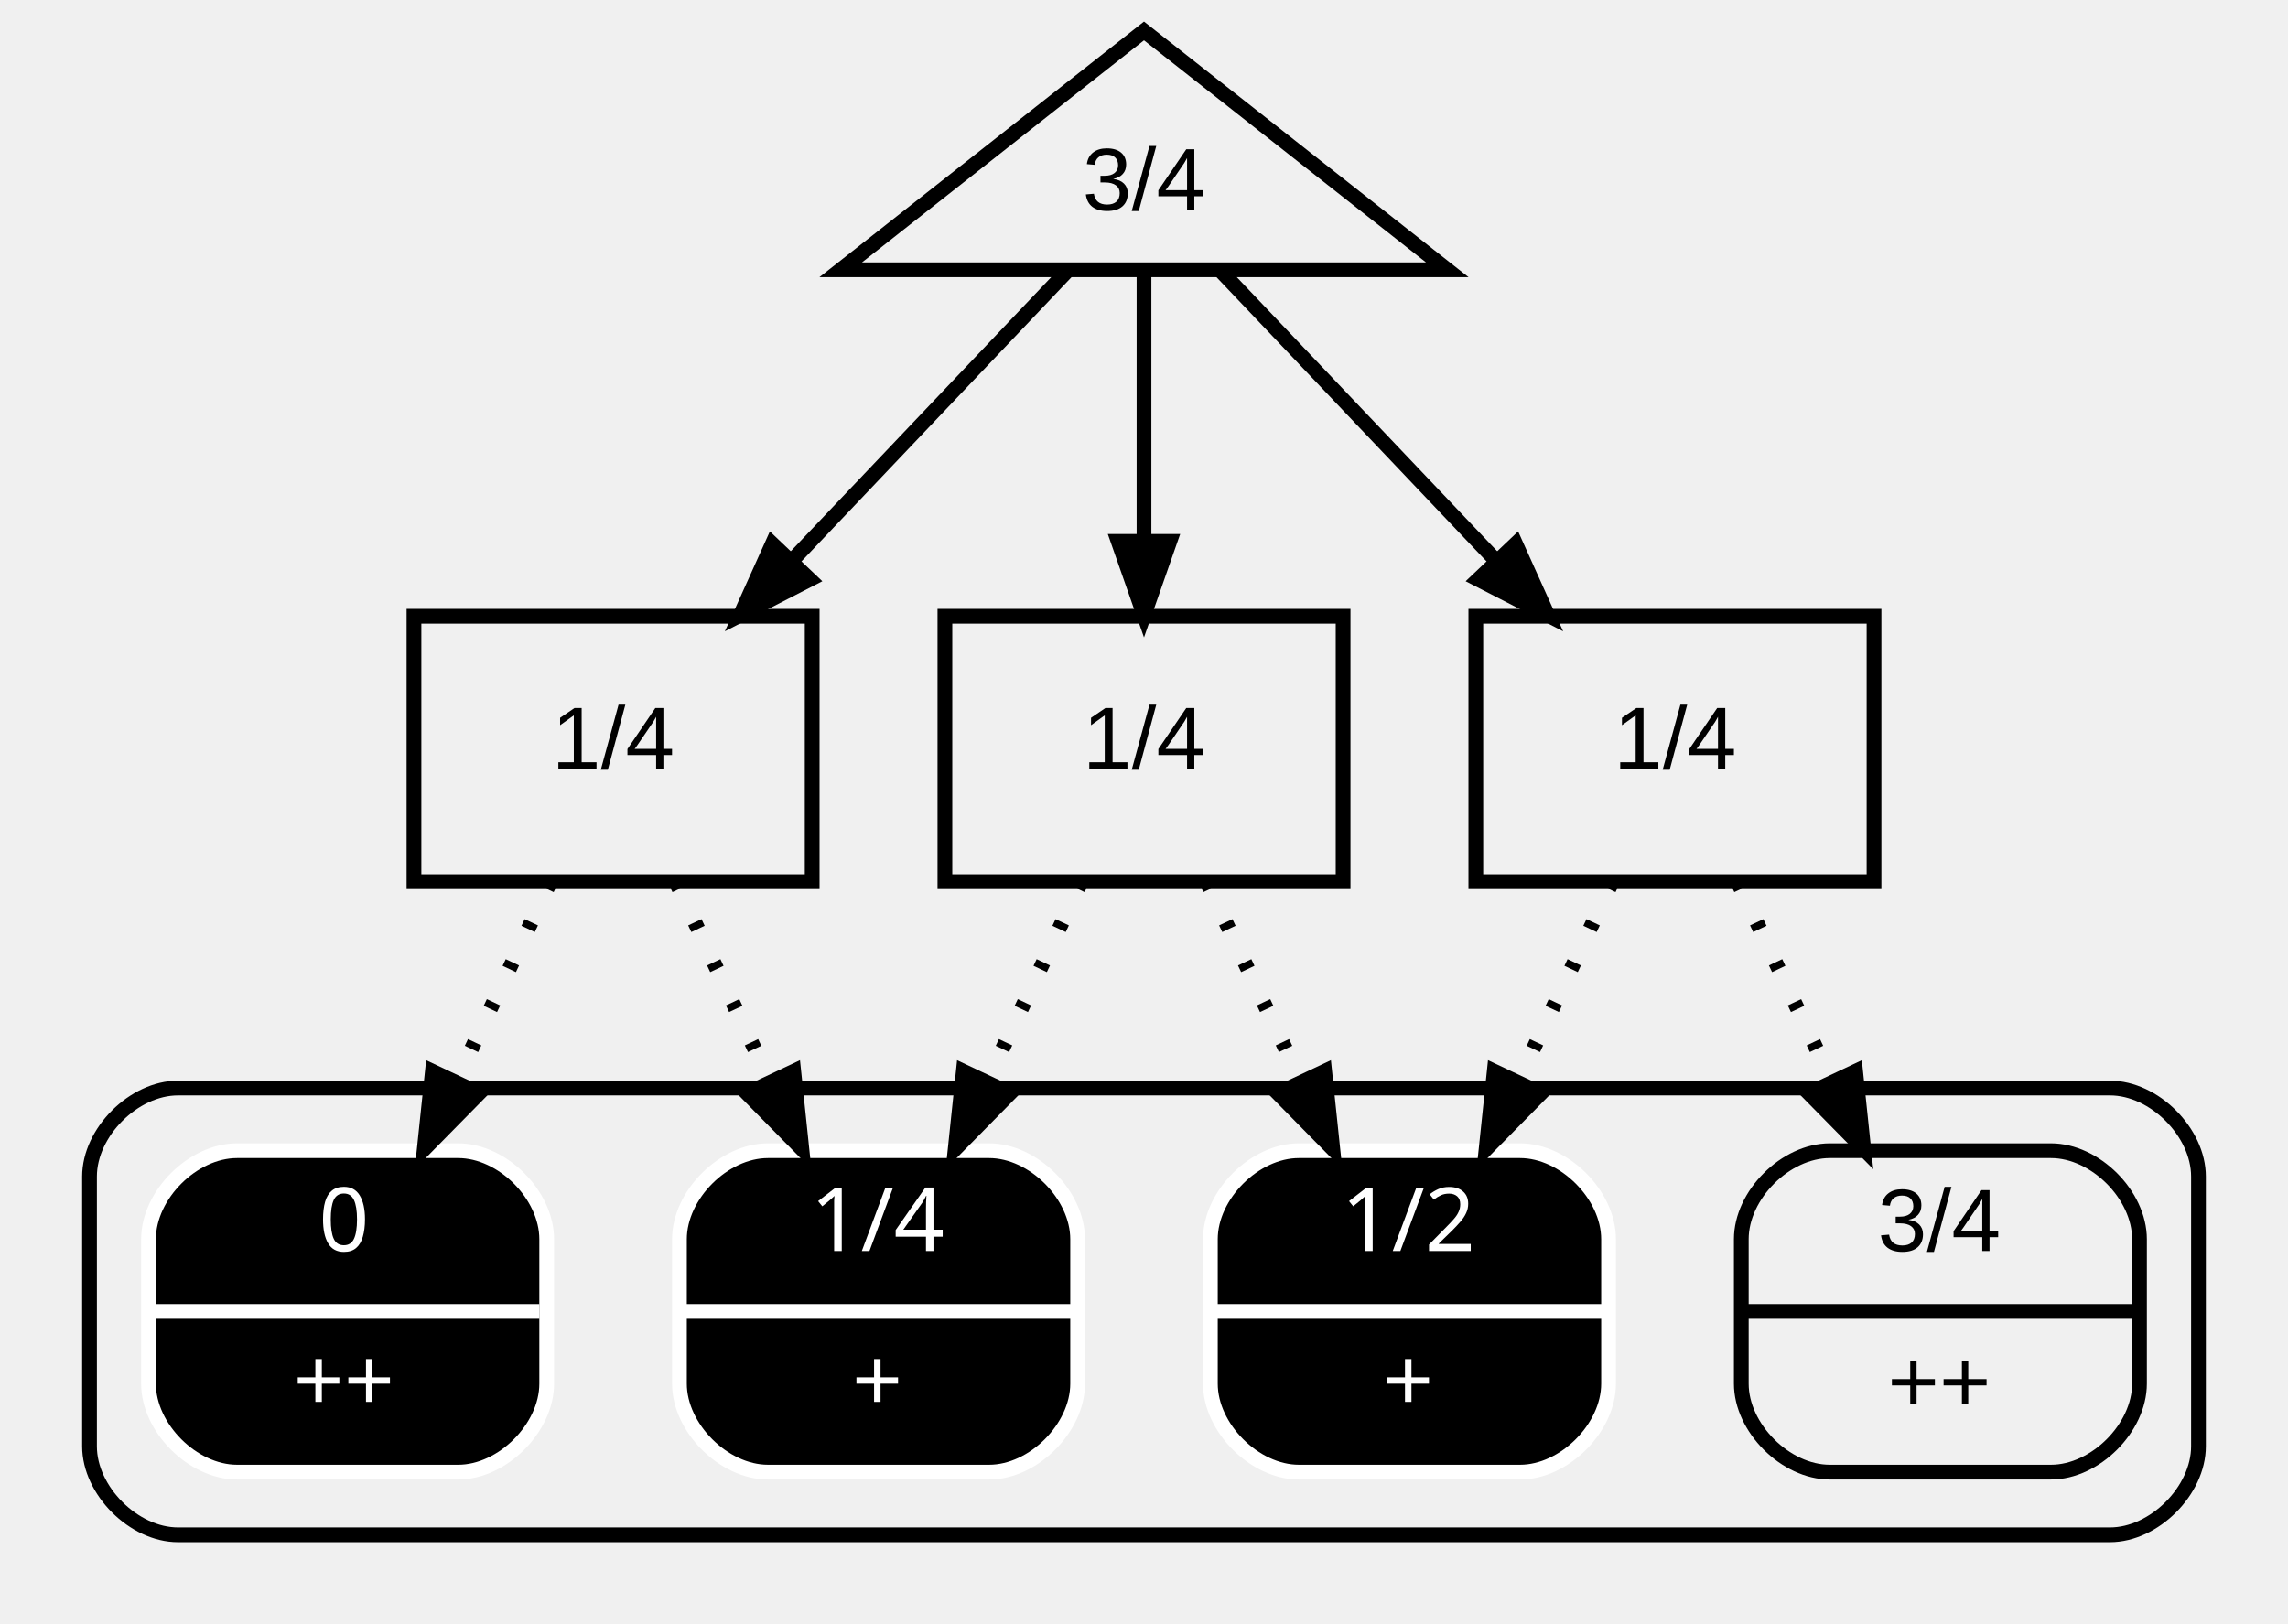
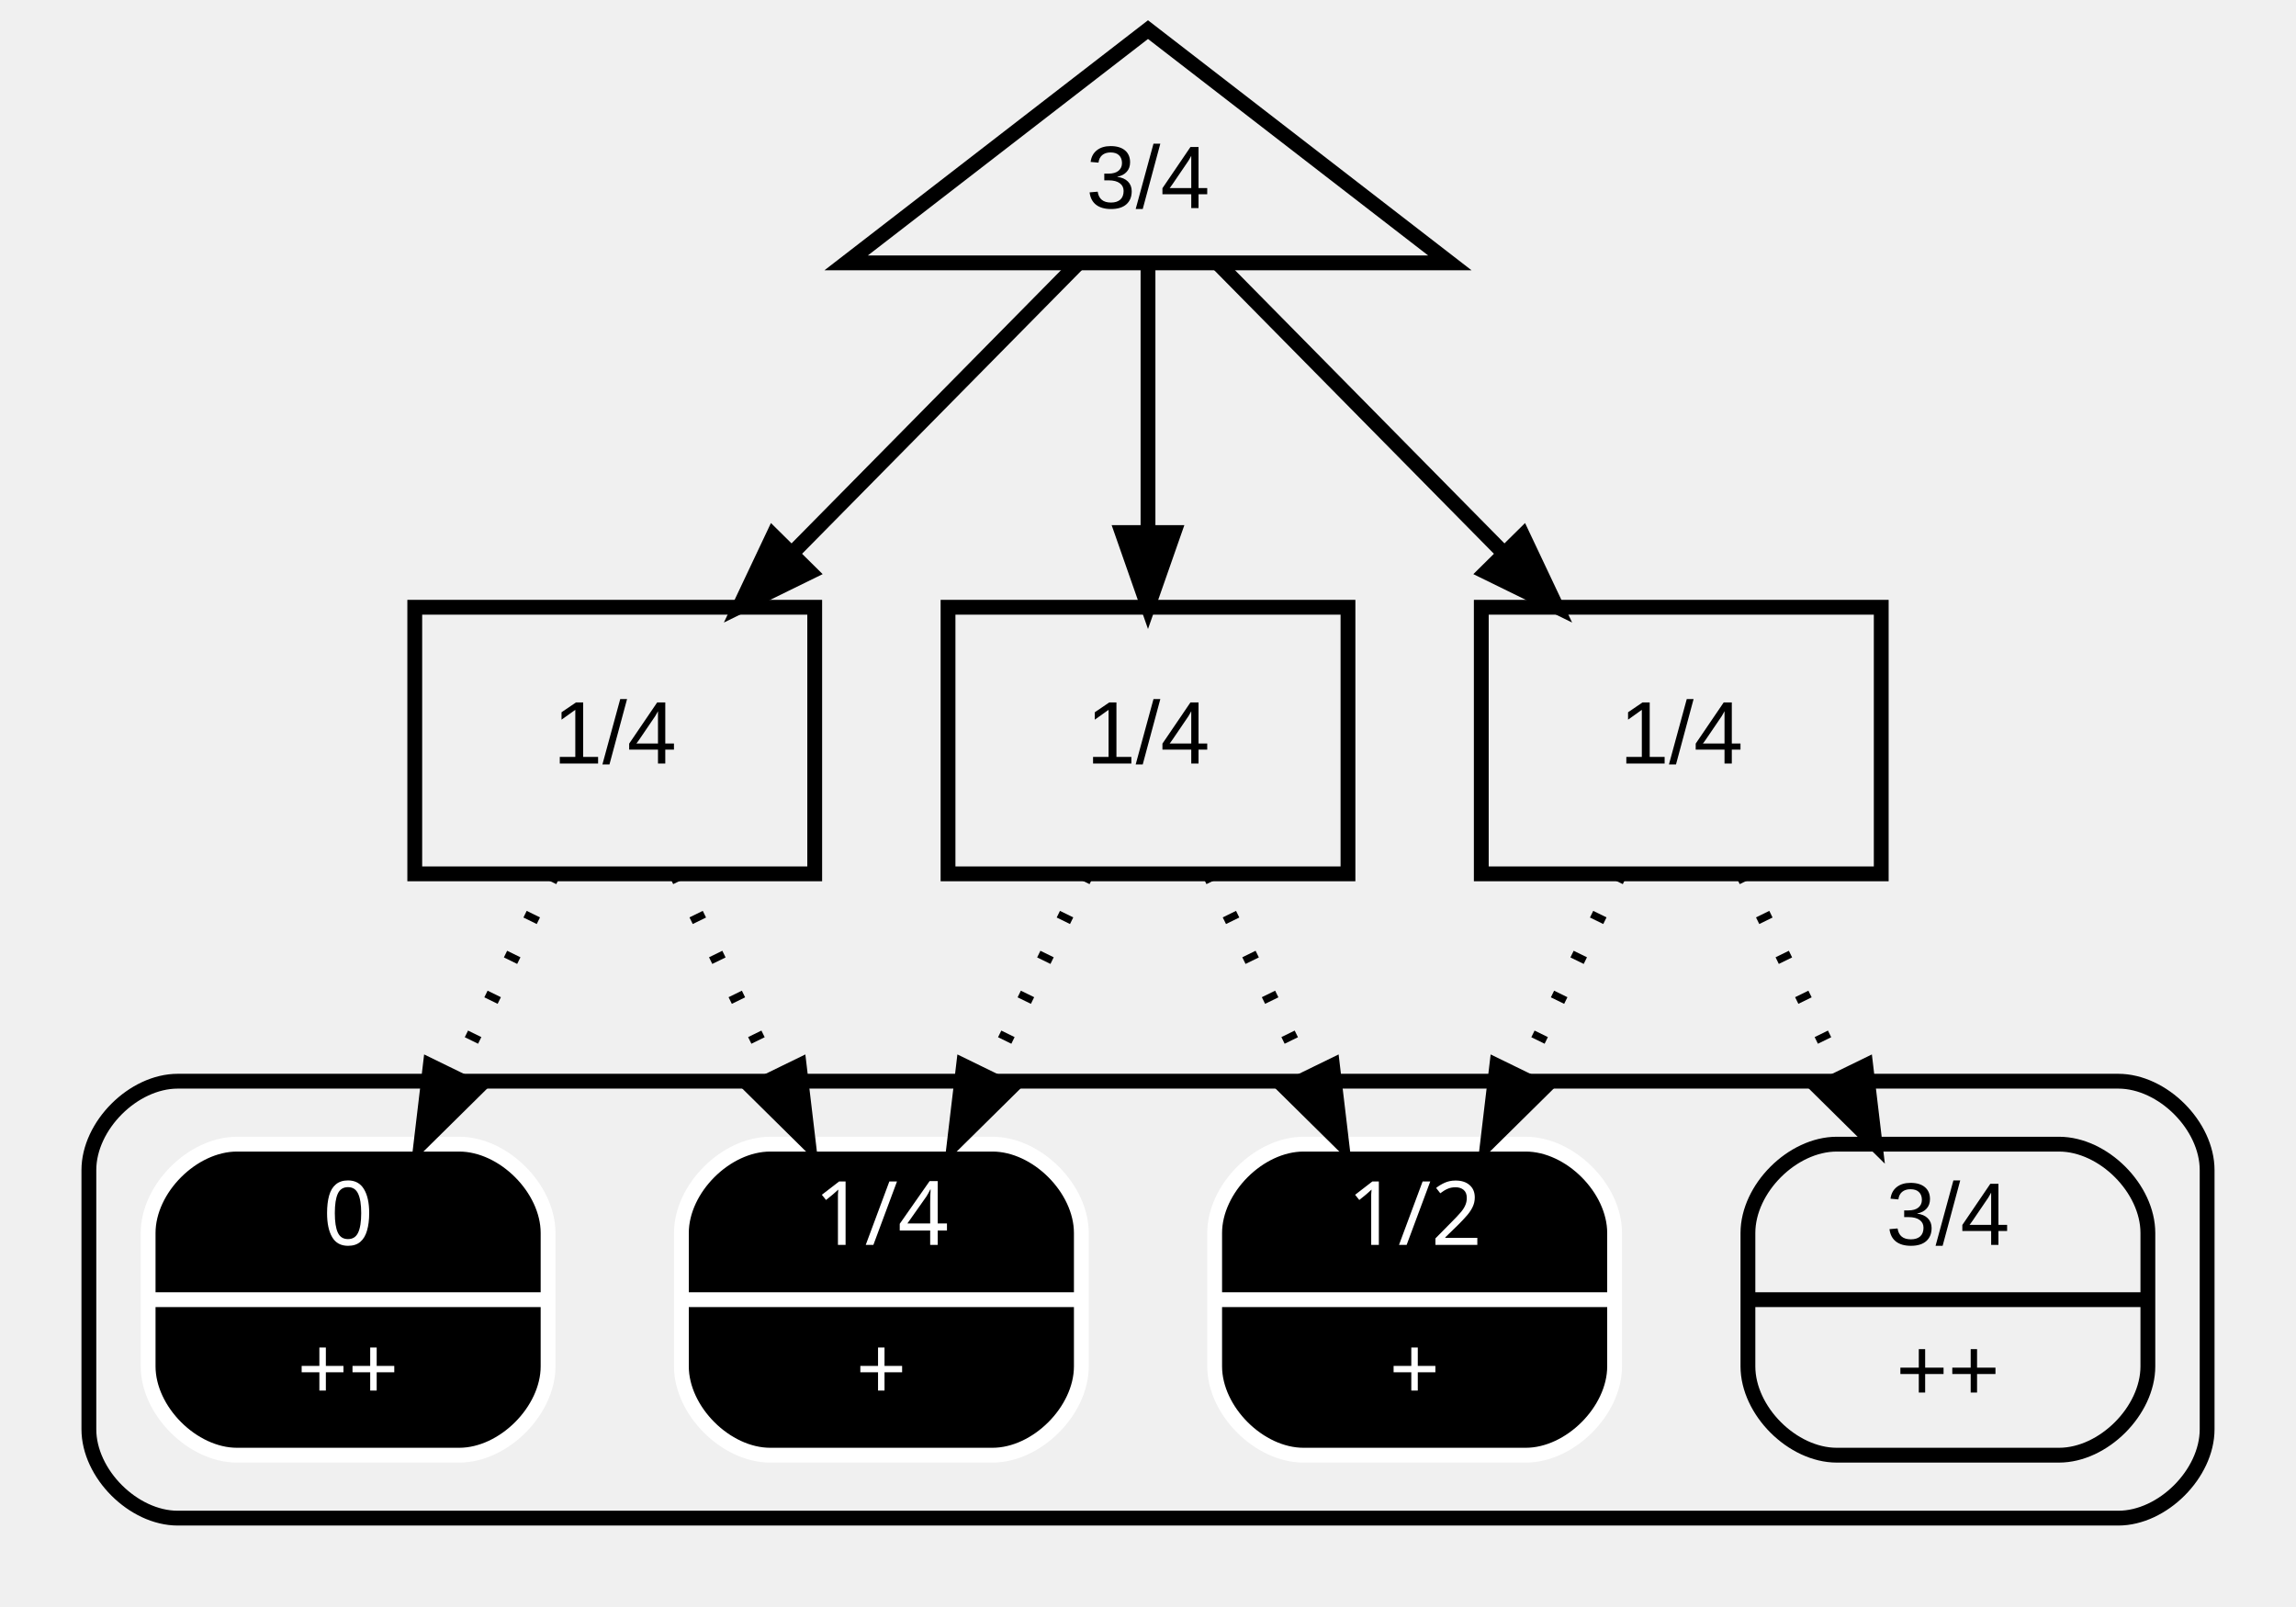
- <svg xmlns="http://www.w3.org/2000/svg" width="310pt" height="220pt" viewBox="0.00 0.00 310.00 220.20">
-   <g id="graph0" class="graph" transform="scale(1 1) rotate(0) translate(4 216.1953)">
+ <svg xmlns="http://www.w3.org/2000/svg" width="310pt" height="217pt" viewBox="0.00 0.00 310.00 217.00">
+   <g id="graph0" class="graph" transform="scale(1 1) rotate(0) translate(4 213)">
    <g id="clust1" class="cluster">
-       <path fill="transparent" stroke="#000000" stroke-width="2" d="M20,-8C20,-8 282,-8 282,-8 288,-8 294,-14 294,-20 294,-20 294,-56.598 294,-56.598 294,-62.598 288,-68.598 282,-68.598 282,-68.598 20,-68.598 20,-68.598 14,-68.598 8,-62.598 8,-56.598 8,-56.598 8,-20 8,-20 8,-14 14,-8 20,-8" />
+       <path fill="transparent" stroke="black" stroke-width="2" d="M20,-8C20,-8 282,-8 282,-8 288,-8 294,-14 294,-20 294,-20 294,-55 294,-55 294,-61 288,-67 282,-67 282,-67 20,-67 20,-67 14,-67 8,-61 8,-55 8,-55 8,-20 8,-20 8,-14 14,-8 20,-8" />
    </g>
    <g id="node1" class="node">
-       <polygon fill="none" stroke="#000000" stroke-width="2" points="151,-211.996 109.868,-179.597 192.132,-179.597 151,-211.996" />
-       <text text-anchor="middle" x="151" y="-187.696" font-family="Arial" font-size="12.00" fill="#000000">3/4</text>
+       <polygon fill="none" stroke="black" stroke-width="2" points="151,-209 110.24,-177.5 191.76,-177.5 151,-209" />
+       <text text-anchor="middle" x="151" y="-184.9" font-family="Arial" font-size="12.00">3/4</text>
    </g>
    <g id="node2" class="node">
-       <polygon fill="none" stroke="#000000" stroke-width="2" points="106,-132.598 52,-132.598 52,-96.598 106,-96.598 106,-132.598" />
-       <text text-anchor="middle" x="79" y="-111.897" font-family="Arial" font-size="12.00" fill="#000000">1/4</text>
+       <polygon fill="none" stroke="black" stroke-width="2" points="106,-131 52,-131 52,-95 106,-95 106,-131" />
+       <text text-anchor="middle" x="79" y="-109.9" font-family="Arial" font-size="12.00">1/4</text>
    </g>
    <g id="edge1" class="edge">
-       <path fill="none" stroke="#000000" stroke-width="2" d="M140.684,-179.536C130.998,-169.339 116.135,-153.692 103.426,-140.312" />
-       <polygon fill="#000000" stroke="#000000" stroke-width="2" points="105.672,-137.595 96.247,-132.755 100.597,-142.416 105.672,-137.595" />
+       <path fill="none" stroke="black" stroke-width="2" d="M141.59,-177.46C131.81,-167.54 116.12,-151.64 102.9,-138.23" />
+       <polygon fill="black" stroke="black" stroke-width="2" points="105.37,-135.75 95.86,-131.09 100.39,-140.67 105.37,-135.75" />
    </g>
    <g id="node3" class="node">
-       <polygon fill="none" stroke="#000000" stroke-width="2" points="178,-132.598 124,-132.598 124,-96.598 178,-96.598 178,-132.598" />
-       <text text-anchor="middle" x="151" y="-111.897" font-family="Arial" font-size="12.00" fill="#000000">1/4</text>
+       <polygon fill="none" stroke="black" stroke-width="2" points="178,-131 124,-131 124,-95 178,-95 178,-131" />
+       <text text-anchor="middle" x="151" y="-109.9" font-family="Arial" font-size="12.00">1/4</text>
    </g>
    <g id="edge2" class="edge">
-       <path fill="none" stroke="#000000" stroke-width="2" d="M151,-179.536C151,-170.006 151,-155.716 151,-142.965" />
-       <polygon fill="#000000" stroke="#000000" stroke-width="2" points="154.5,-142.755 151,-132.755 147.5,-142.755 154.5,-142.755" />
+       <path fill="none" stroke="black" stroke-width="2" d="M151,-177.46C151,-168.28 151,-153.96 151,-141.25" />
+       <polygon fill="black" stroke="black" stroke-width="2" points="154.5,-141.09 151,-131.09 147.5,-141.09 154.5,-141.09" />
    </g>
    <g id="node4" class="node">
-       <polygon fill="none" stroke="#000000" stroke-width="2" points="250,-132.598 196,-132.598 196,-96.598 250,-96.598 250,-132.598" />
-       <text text-anchor="middle" x="223" y="-111.897" font-family="Arial" font-size="12.00" fill="#000000">1/4</text>
+       <polygon fill="none" stroke="black" stroke-width="2" points="250,-131 196,-131 196,-95 250,-95 250,-131" />
+       <text text-anchor="middle" x="223" y="-109.9" font-family="Arial" font-size="12.00">1/4</text>
    </g>
    <g id="edge3" class="edge">
-       <path fill="none" stroke="#000000" stroke-width="2" d="M161.316,-179.536C171.002,-169.339 185.865,-153.692 198.574,-140.312" />
-       <polygon fill="#000000" stroke="#000000" stroke-width="2" points="201.403,-142.416 205.753,-132.755 196.328,-137.595 201.403,-142.416" />
+       <path fill="none" stroke="black" stroke-width="2" d="M160.41,-177.46C170.19,-167.54 185.88,-151.64 199.1,-138.23" />
+       <polygon fill="black" stroke="black" stroke-width="2" points="201.61,-140.67 206.14,-131.09 196.63,-135.75 201.61,-140.67" />
    </g>
    <g id="node5" class="node">
-       <path fill="#000000" stroke="#ffffff" stroke-width="2" d="M28,-16.5C28,-16.5 58,-16.5 58,-16.5 64,-16.5 70,-22.5 70,-28.5 70,-28.5 70,-48.098 70,-48.098 70,-54.098 64,-60.098 58,-60.098 58,-60.098 28,-60.098 28,-60.098 22,-60.098 16,-54.098 16,-48.098 16,-48.098 16,-28.5 16,-28.5 16,-22.5 22,-16.5 28,-16.5" />
-       <text text-anchor="middle" x="42.508" y="-46.498" font-family="Arial bold" font-size="12.00" fill="#ffffff">0</text>
-       <polyline fill="none" stroke="#ffffff" stroke-width="2" points="16,-38.299 69.016,-38.299 " />
-       <text text-anchor="middle" x="42.508" y="-24.699" font-family="Arial bold" font-size="12.00" fill="#ffffff">++</text>
+       <path fill="black" stroke="white" stroke-width="2" d="M28,-16.5C28,-16.5 58,-16.5 58,-16.5 64,-16.5 70,-22.5 70,-28.5 70,-28.5 70,-46.5 70,-46.5 70,-52.5 64,-58.5 58,-58.5 58,-58.5 28,-58.5 28,-58.5 22,-58.5 16,-52.5 16,-46.5 16,-46.5 16,-28.5 16,-28.5 16,-22.5 22,-16.5 28,-16.5" />
+       <text text-anchor="middle" x="43" y="-44.9" font-family="Arial bold" font-size="12.00" fill="white">0</text>
+       <polyline fill="none" stroke="white" stroke-width="2" points="16,-37.5 70,-37.5 " />
+       <text text-anchor="middle" x="43" y="-23.9" font-family="Arial bold" font-size="12.00" fill="white">++</text>
    </g>
    <g id="edge4" class="edge">
-       <path fill="none" stroke="#000000" stroke-width="2" stroke-dasharray="1,5" d="M70.469,-96.516C66.672,-88.47 62.09,-78.76 57.766,-69.595" />
-       <polygon fill="#000000" stroke="#000000" stroke-width="2" points="60.829,-67.884 53.397,-60.334 54.499,-70.871 60.829,-67.884" />
+       <path fill="none" stroke="black" stroke-width="2" stroke-dasharray="1,5" d="M70.65,-94.95C66.7,-86.9 61.88,-77.04 57.37,-67.84" />
+       <polygon fill="black" stroke="black" stroke-width="2" points="60.38,-66.03 52.84,-58.58 54.09,-69.1 60.38,-66.03" />
    </g>
    <g id="node6" class="node">
-       <path fill="#000000" stroke="#ffffff" stroke-width="2" d="M100,-16.5C100,-16.5 130,-16.5 130,-16.5 136,-16.5 142,-22.5 142,-28.5 142,-28.5 142,-48.098 142,-48.098 142,-54.098 136,-60.098 130,-60.098 130,-60.098 100,-60.098 100,-60.098 94,-60.098 88,-54.098 88,-48.098 88,-48.098 88,-28.5 88,-28.5 88,-22.5 94,-16.5 100,-16.5" />
-       <text text-anchor="middle" x="114.841" y="-46.498" font-family="Arial bold" font-size="12.00" fill="#ffffff">1/4</text>
-       <polyline fill="none" stroke="#ffffff" stroke-width="2" points="88,-38.299 141.682,-38.299 " />
-       <text text-anchor="middle" x="114.841" y="-24.699" font-family="Arial bold" font-size="12.00" fill="#ffffff">+</text>
+       <path fill="black" stroke="white" stroke-width="2" d="M100,-16.5C100,-16.5 130,-16.5 130,-16.5 136,-16.5 142,-22.5 142,-28.5 142,-28.5 142,-46.5 142,-46.5 142,-52.5 136,-58.5 130,-58.5 130,-58.5 100,-58.5 100,-58.5 94,-58.5 88,-52.5 88,-46.5 88,-46.5 88,-28.5 88,-28.5 88,-22.5 94,-16.5 100,-16.5" />
+       <text text-anchor="middle" x="115" y="-44.9" font-family="Arial bold" font-size="12.00" fill="white">1/4</text>
+       <polyline fill="none" stroke="white" stroke-width="2" points="88,-37.5 142,-37.5 " />
+       <text text-anchor="middle" x="115" y="-23.9" font-family="Arial bold" font-size="12.00" fill="white">+</text>
    </g>
    <g id="edge5" class="edge">
-       <path fill="none" stroke="#000000" stroke-width="2" stroke-dasharray="1,5" d="M87.531,-96.516C91.328,-88.47 95.909,-78.76 100.234,-69.595" />
-       <polygon fill="#000000" stroke="#000000" stroke-width="2" points="103.501,-70.871 104.603,-60.334 97.171,-67.884 103.501,-70.871" />
+       <path fill="none" stroke="black" stroke-width="2" stroke-dasharray="1,5" d="M87.35,-94.95C91.3,-86.9 96.12,-77.04 100.63,-67.84" />
+       <polygon fill="black" stroke="black" stroke-width="2" points="103.91,-69.1 105.16,-58.58 97.62,-66.03 103.91,-69.1" />
    </g>
    <g id="edge6" class="edge">
-       <path fill="none" stroke="#000000" stroke-width="2" stroke-dasharray="1,5" d="M142.469,-96.516C138.672,-88.47 134.09,-78.76 129.766,-69.595" />
-       <polygon fill="#000000" stroke="#000000" stroke-width="2" points="132.829,-67.884 125.397,-60.334 126.499,-70.871 132.829,-67.884" />
+       <path fill="none" stroke="black" stroke-width="2" stroke-dasharray="1,5" d="M142.65,-94.95C138.7,-86.9 133.88,-77.04 129.37,-67.84" />
+       <polygon fill="black" stroke="black" stroke-width="2" points="132.38,-66.03 124.84,-58.58 126.09,-69.1 132.38,-66.03" />
    </g>
    <g id="node7" class="node">
-       <path fill="#000000" stroke="#ffffff" stroke-width="2" d="M172,-16.5C172,-16.5 202,-16.5 202,-16.5 208,-16.5 214,-22.5 214,-28.5 214,-28.5 214,-48.098 214,-48.098 214,-54.098 208,-60.098 202,-60.098 202,-60.098 172,-60.098 172,-60.098 166,-60.098 160,-54.098 160,-48.098 160,-48.098 160,-28.5 160,-28.5 160,-22.5 166,-16.5 172,-16.5" />
-       <text text-anchor="middle" x="186.841" y="-46.498" font-family="Arial bold" font-size="12.00" fill="#ffffff">1/2</text>
-       <polyline fill="none" stroke="#ffffff" stroke-width="2" points="160,-38.299 213.682,-38.299 " />
-       <text text-anchor="middle" x="186.841" y="-24.699" font-family="Arial bold" font-size="12.00" fill="#ffffff">+</text>
+       <path fill="black" stroke="white" stroke-width="2" d="M172,-16.5C172,-16.5 202,-16.5 202,-16.5 208,-16.5 214,-22.5 214,-28.5 214,-28.5 214,-46.5 214,-46.5 214,-52.5 208,-58.5 202,-58.5 202,-58.5 172,-58.5 172,-58.5 166,-58.5 160,-52.5 160,-46.5 160,-46.5 160,-28.5 160,-28.5 160,-22.5 166,-16.5 172,-16.5" />
+       <text text-anchor="middle" x="187" y="-44.9" font-family="Arial bold" font-size="12.00" fill="white">1/2</text>
+       <polyline fill="none" stroke="white" stroke-width="2" points="160,-37.5 214,-37.5 " />
+       <text text-anchor="middle" x="187" y="-23.9" font-family="Arial bold" font-size="12.00" fill="white">+</text>
    </g>
    <g id="edge7" class="edge">
-       <path fill="none" stroke="#000000" stroke-width="2" stroke-dasharray="1,5" d="M159.531,-96.516C163.328,-88.47 167.91,-78.76 172.234,-69.595" />
-       <polygon fill="#000000" stroke="#000000" stroke-width="2" points="175.501,-70.871 176.603,-60.334 169.171,-67.884 175.501,-70.871" />
+       <path fill="none" stroke="black" stroke-width="2" stroke-dasharray="1,5" d="M159.35,-94.95C163.3,-86.9 168.12,-77.04 172.63,-67.84" />
+       <polygon fill="black" stroke="black" stroke-width="2" points="175.91,-69.1 177.16,-58.58 169.62,-66.03 175.91,-69.1" />
    </g>
    <g id="edge8" class="edge">
-       <path fill="none" stroke="#000000" stroke-width="2" stroke-dasharray="1,5" d="M214.469,-96.516C210.672,-88.47 206.09,-78.76 201.766,-69.595" />
-       <polygon fill="#000000" stroke="#000000" stroke-width="2" points="204.829,-67.884 197.397,-60.334 198.499,-70.871 204.829,-67.884" />
+       <path fill="none" stroke="black" stroke-width="2" stroke-dasharray="1,5" d="M214.65,-94.95C210.7,-86.9 205.88,-77.04 201.37,-67.84" />
+       <polygon fill="black" stroke="black" stroke-width="2" points="204.38,-66.03 196.84,-58.58 198.09,-69.1 204.38,-66.03" />
    </g>
    <g id="node8" class="node">
-       <path fill="none" stroke="#000000" stroke-width="2" d="M244,-16.5C244,-16.5 274,-16.5 274,-16.5 280,-16.5 286,-22.5 286,-28.5 286,-28.5 286,-48.098 286,-48.098 286,-54.098 280,-60.098 274,-60.098 274,-60.098 244,-60.098 244,-60.098 238,-60.098 232,-54.098 232,-48.098 232,-48.098 232,-28.5 232,-28.5 232,-22.5 238,-16.5 244,-16.5" />
-       <text text-anchor="middle" x="258.841" y="-46.498" font-family="Arial" font-size="12.00" fill="#000000">3/4</text>
-       <polyline fill="none" stroke="#000000" stroke-width="2" points="232,-38.299 285.682,-38.299 " />
-       <text text-anchor="middle" x="258.841" y="-24.699" font-family="Arial" font-size="12.00" fill="#000000">++</text>
+       <path fill="none" stroke="black" stroke-width="2" d="M244,-16.5C244,-16.5 274,-16.5 274,-16.5 280,-16.5 286,-22.5 286,-28.5 286,-28.5 286,-46.5 286,-46.5 286,-52.5 280,-58.5 274,-58.5 274,-58.5 244,-58.5 244,-58.5 238,-58.5 232,-52.5 232,-46.5 232,-46.5 232,-28.5 232,-28.5 232,-22.5 238,-16.5 244,-16.5" />
+       <text text-anchor="middle" x="259" y="-44.9" font-family="Arial" font-size="12.00">3/4</text>
+       <polyline fill="none" stroke="black" stroke-width="2" points="232,-37.5 286,-37.5 " />
+       <text text-anchor="middle" x="259" y="-23.9" font-family="Arial" font-size="12.00">++</text>
    </g>
    <g id="edge9" class="edge">
-       <path fill="none" stroke="#000000" stroke-width="2" stroke-dasharray="1,5" d="M231.531,-96.516C235.328,-88.47 239.91,-78.76 244.234,-69.595" />
-       <polygon fill="#000000" stroke="#000000" stroke-width="2" points="247.501,-70.871 248.603,-60.334 241.171,-67.884 247.501,-70.871" />
+       <path fill="none" stroke="black" stroke-width="2" stroke-dasharray="1,5" d="M231.35,-94.95C235.3,-86.9 240.12,-77.04 244.63,-67.84" />
+       <polygon fill="black" stroke="black" stroke-width="2" points="247.91,-69.1 249.16,-58.58 241.62,-66.03 247.91,-69.1" />
    </g>
  </g>
</svg>
